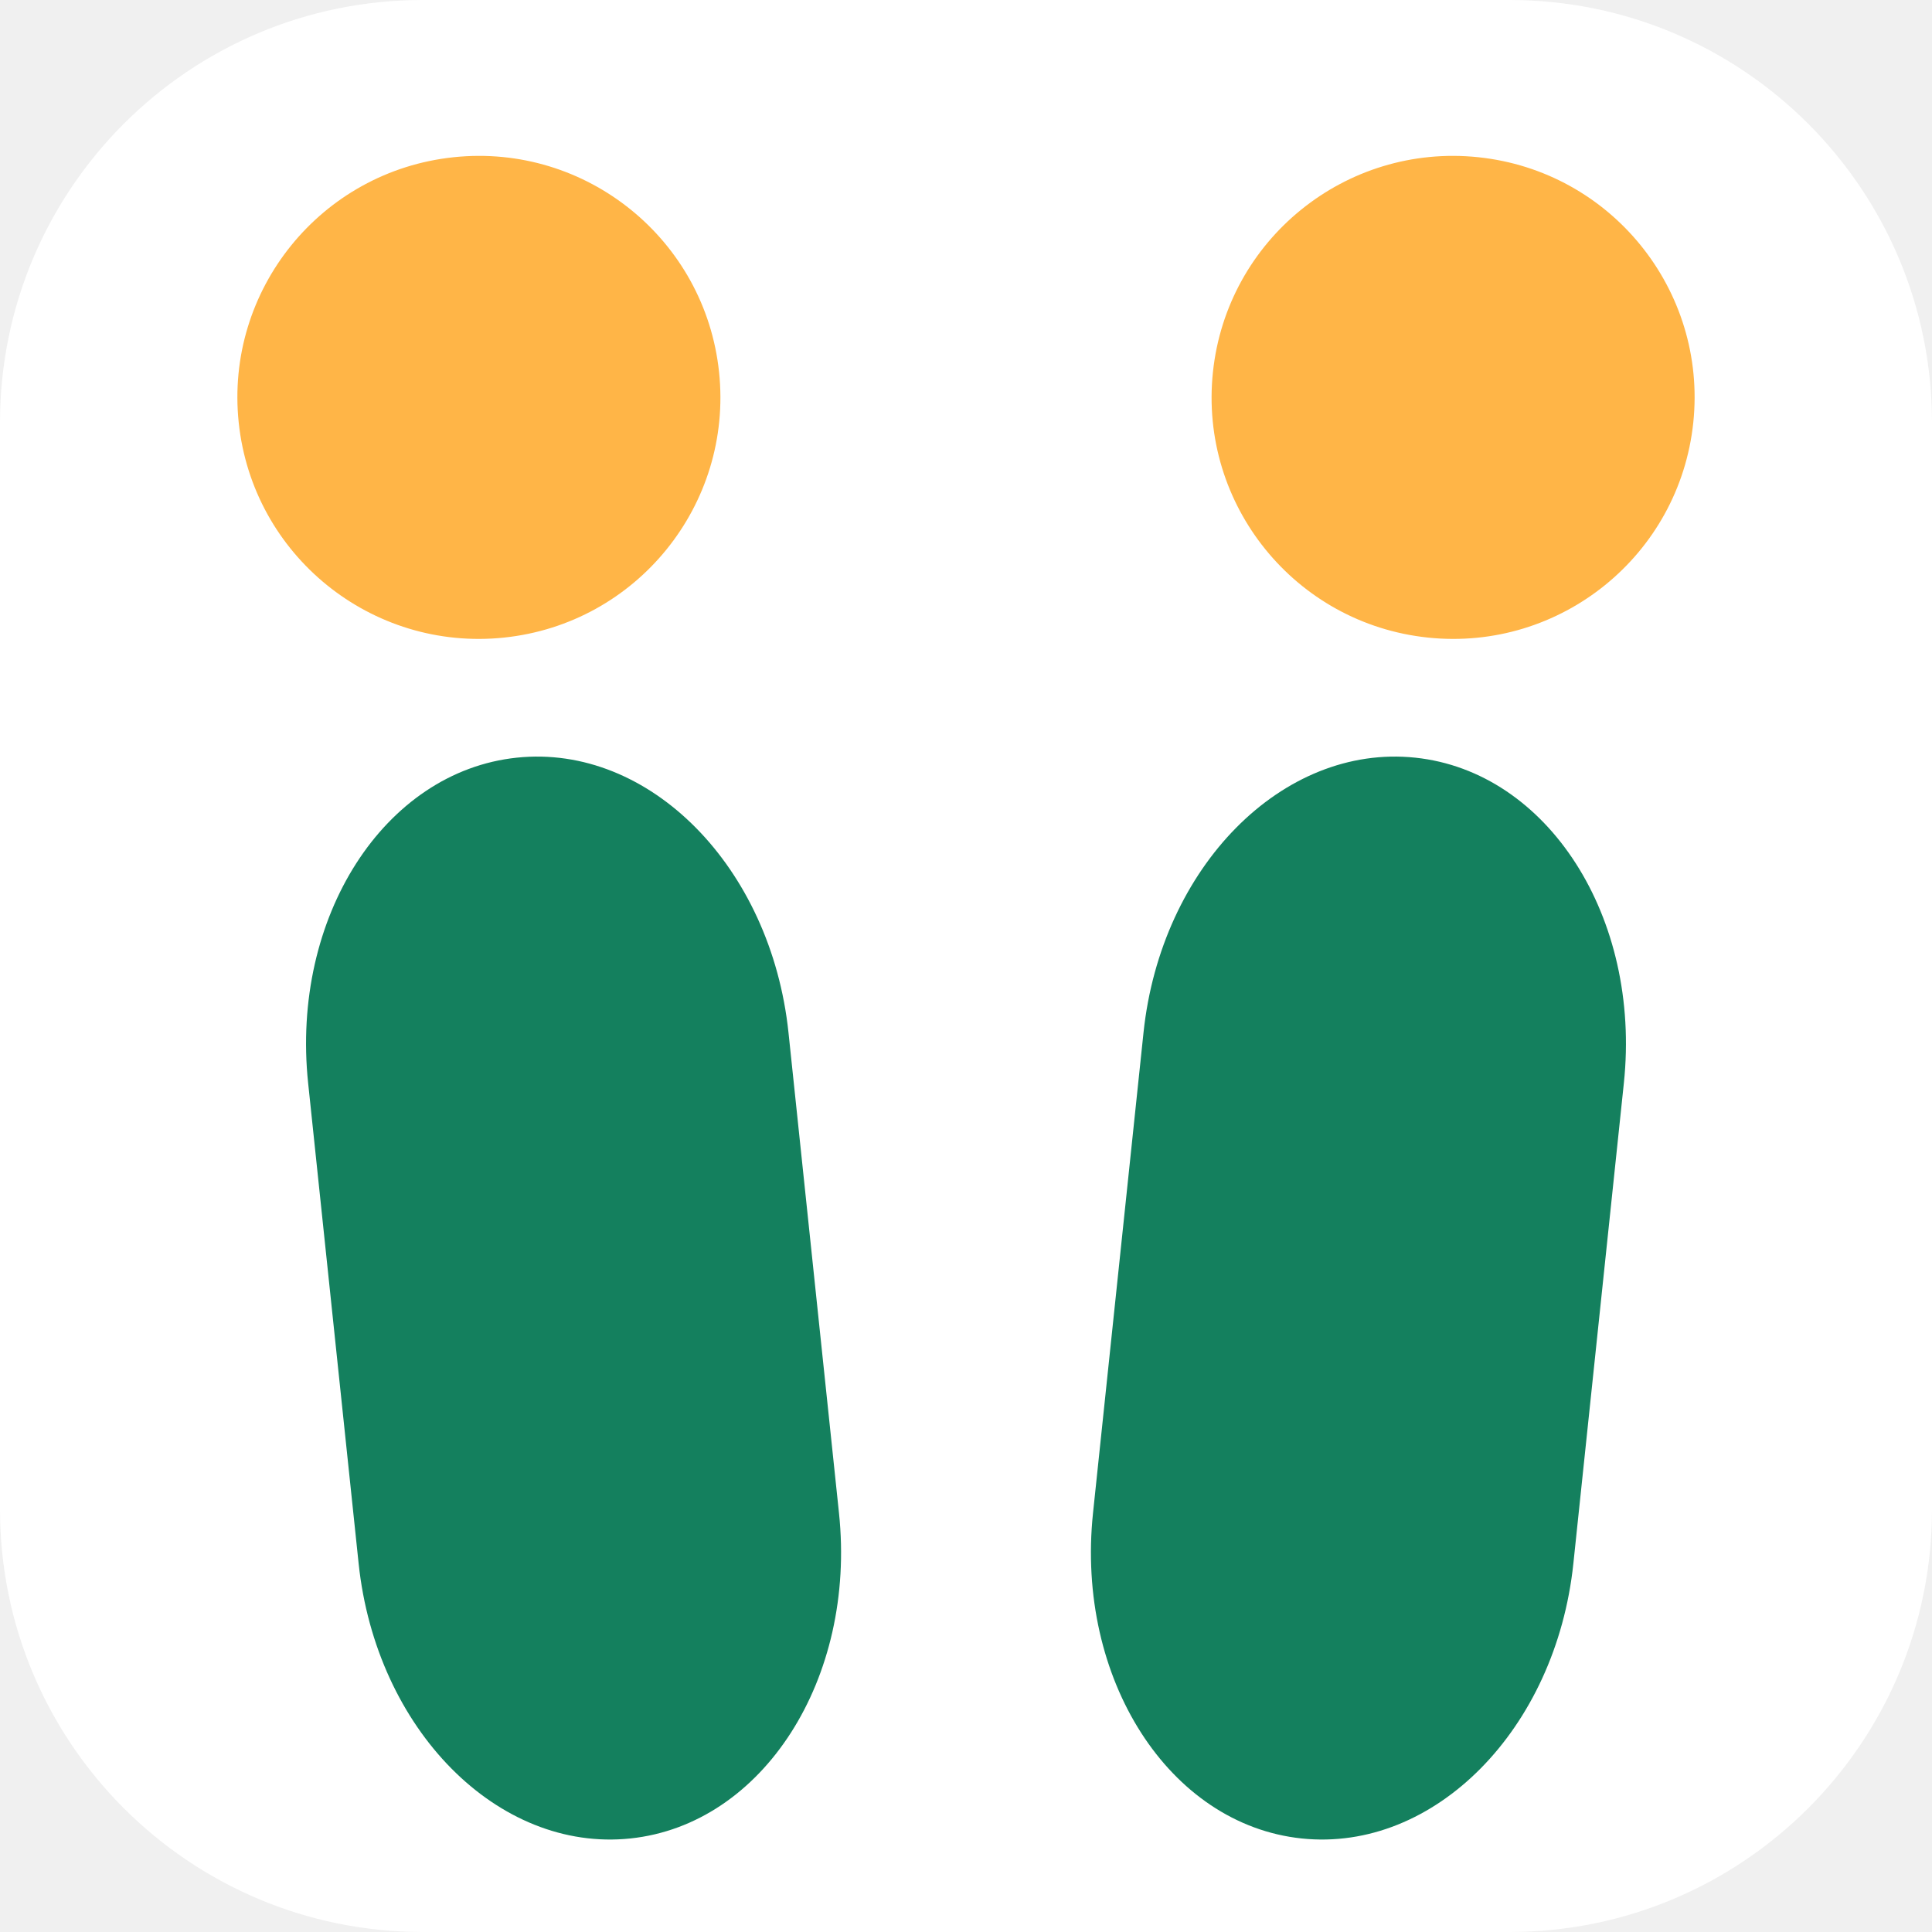
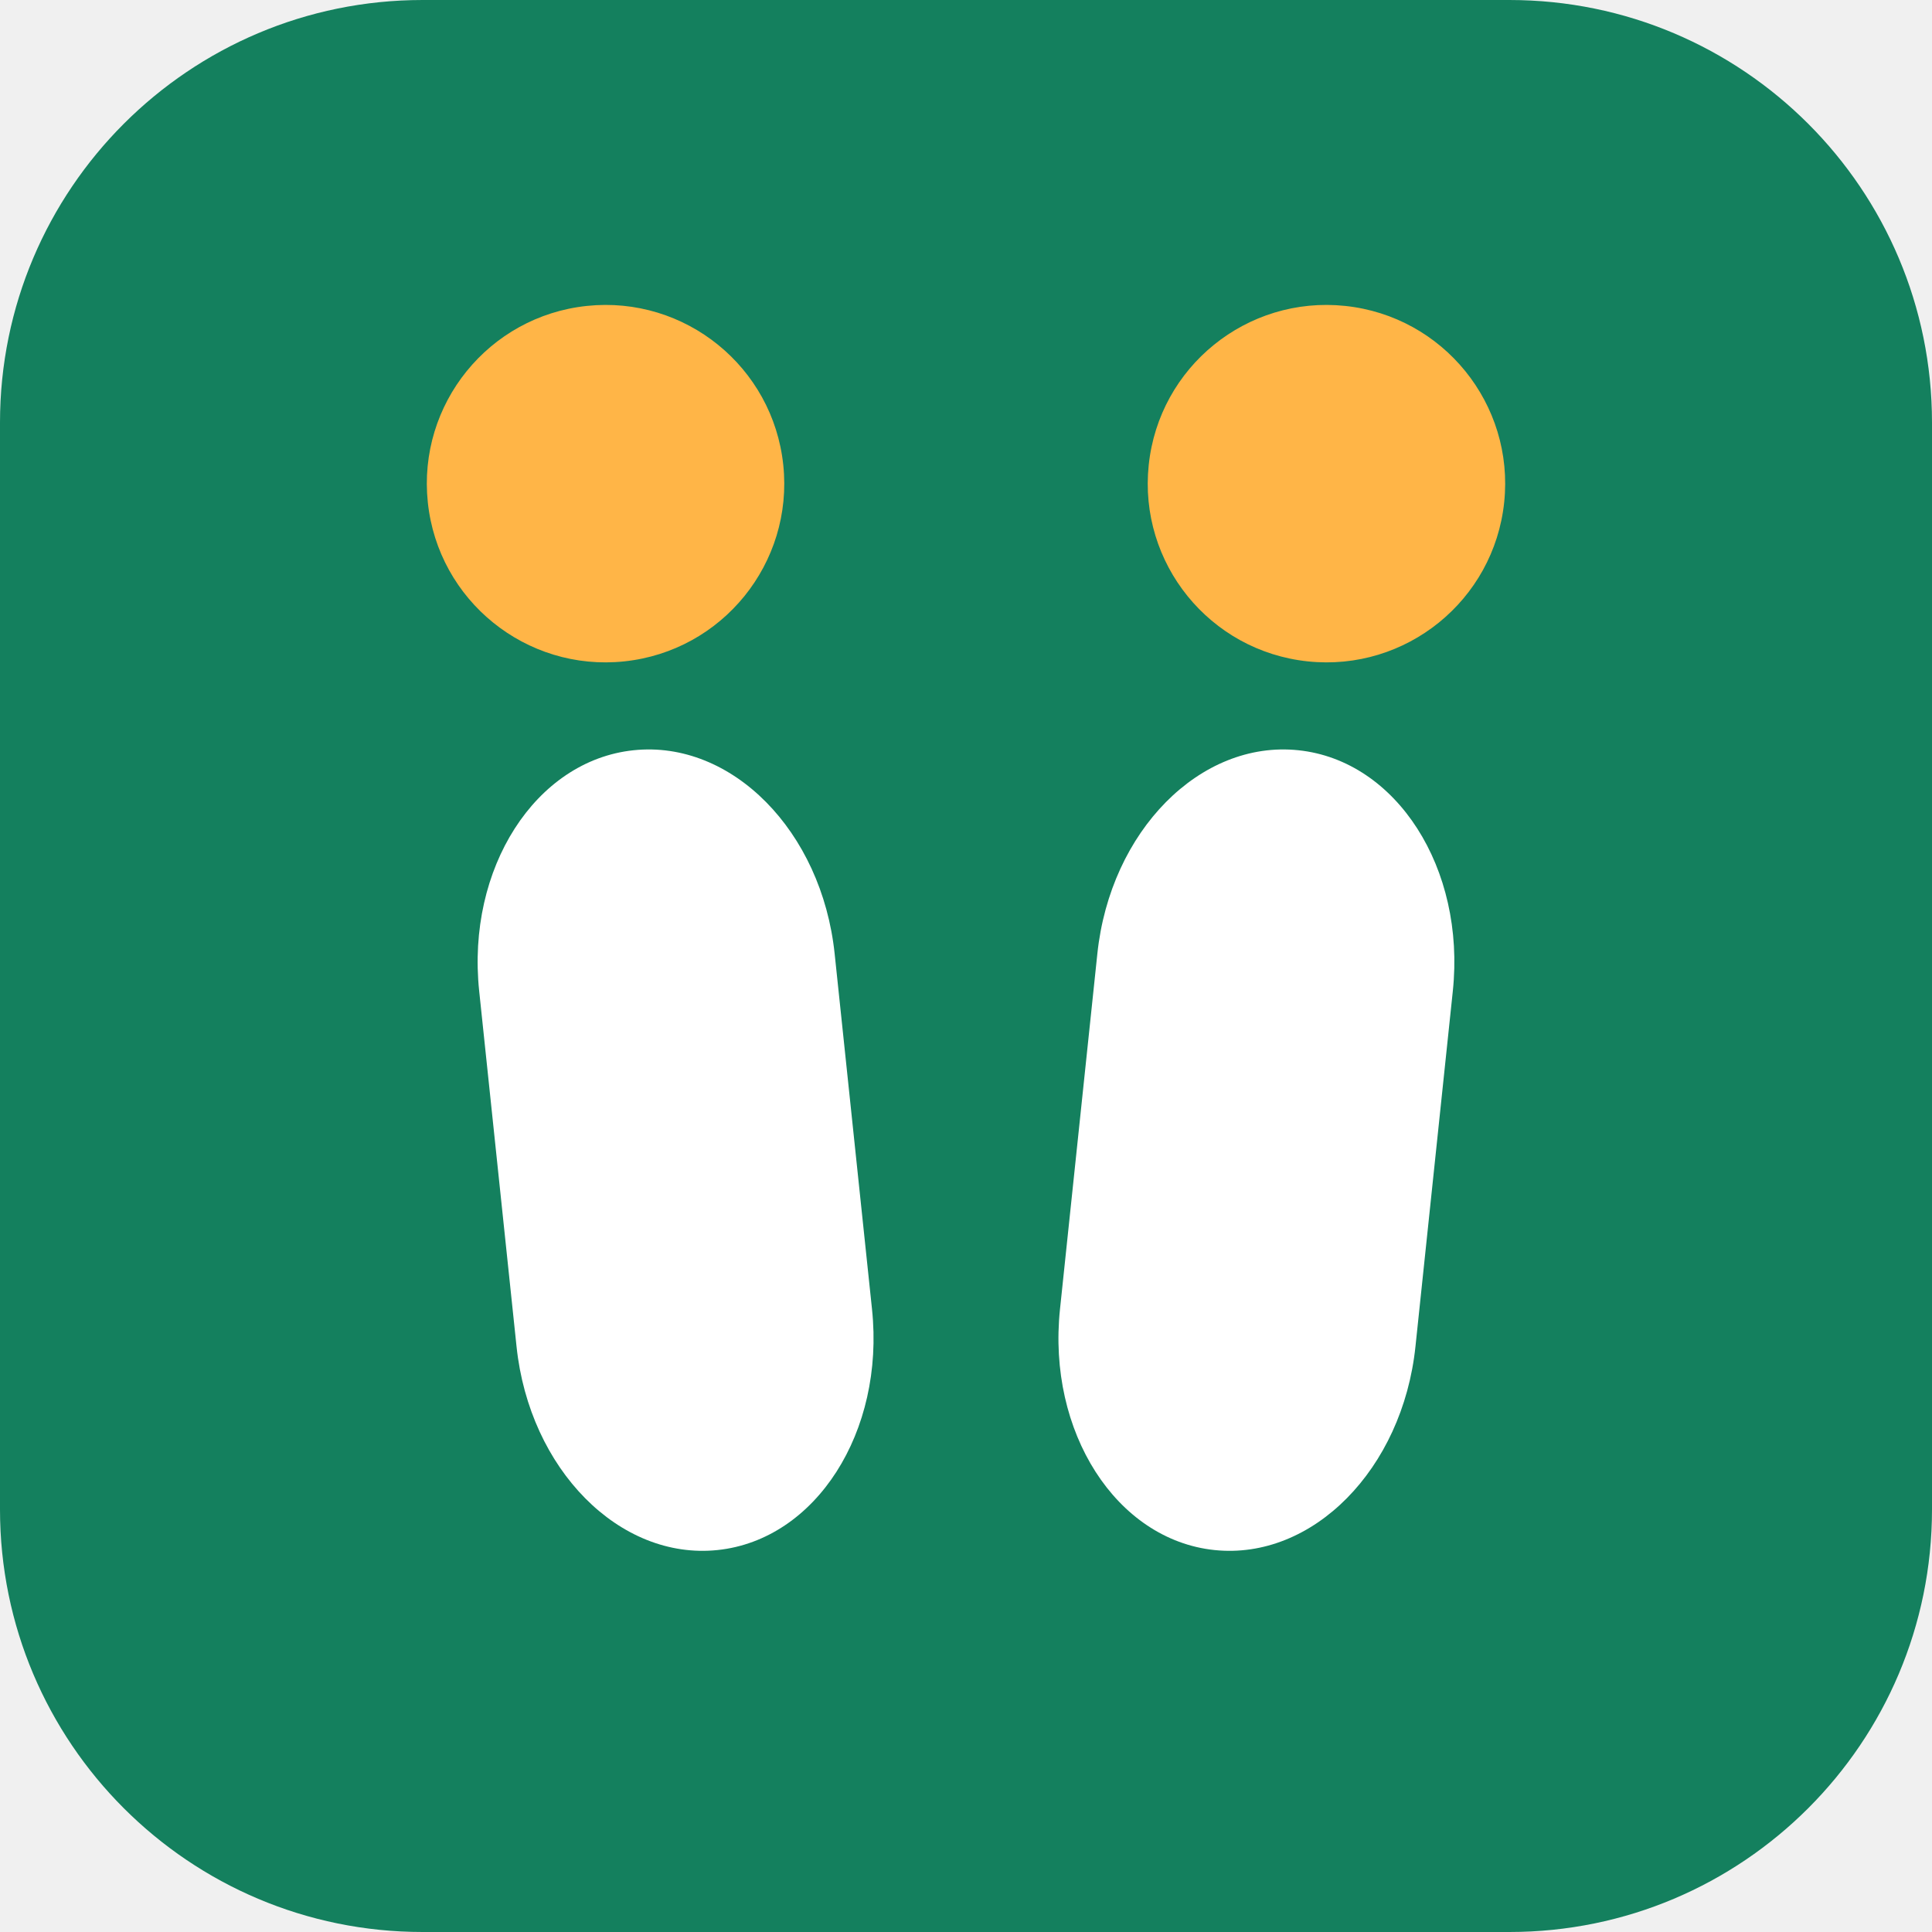
<svg xmlns="http://www.w3.org/2000/svg" viewBox="0 0 64 64">
-   <rect width="64" height="64" rx="14" fill="#FFFFFF" />
-   <g transform="translate(7 3) scale(2)">
+   <rect width="64" height="64" rx="14" fill="#14805E" />
+   <g transform="translate(13.5 8.5) scale(1.48)">
    <g transform="rotate(-6 6 20)">
      <circle cx="6" cy="5" r="4" fill="#FFB547" />
-       <rect x="2" y="11" width="8" height="18" rx="5" fill="#14805E" />
+       <rect x="2" y="11" width="8" height="18" rx="5" fill="#FFFFFF" />
    </g>
    <g transform="rotate(6 19 20)">
      <circle cx="19" cy="5" r="4" fill="#FFB547" />
-       <rect x="15" y="11" width="8" height="18" rx="5" fill="#14805E" />
+       <rect x="15" y="11" width="8" height="18" rx="5" fill="#FFFFFF" />
    </g>
  </g>
</svg>
